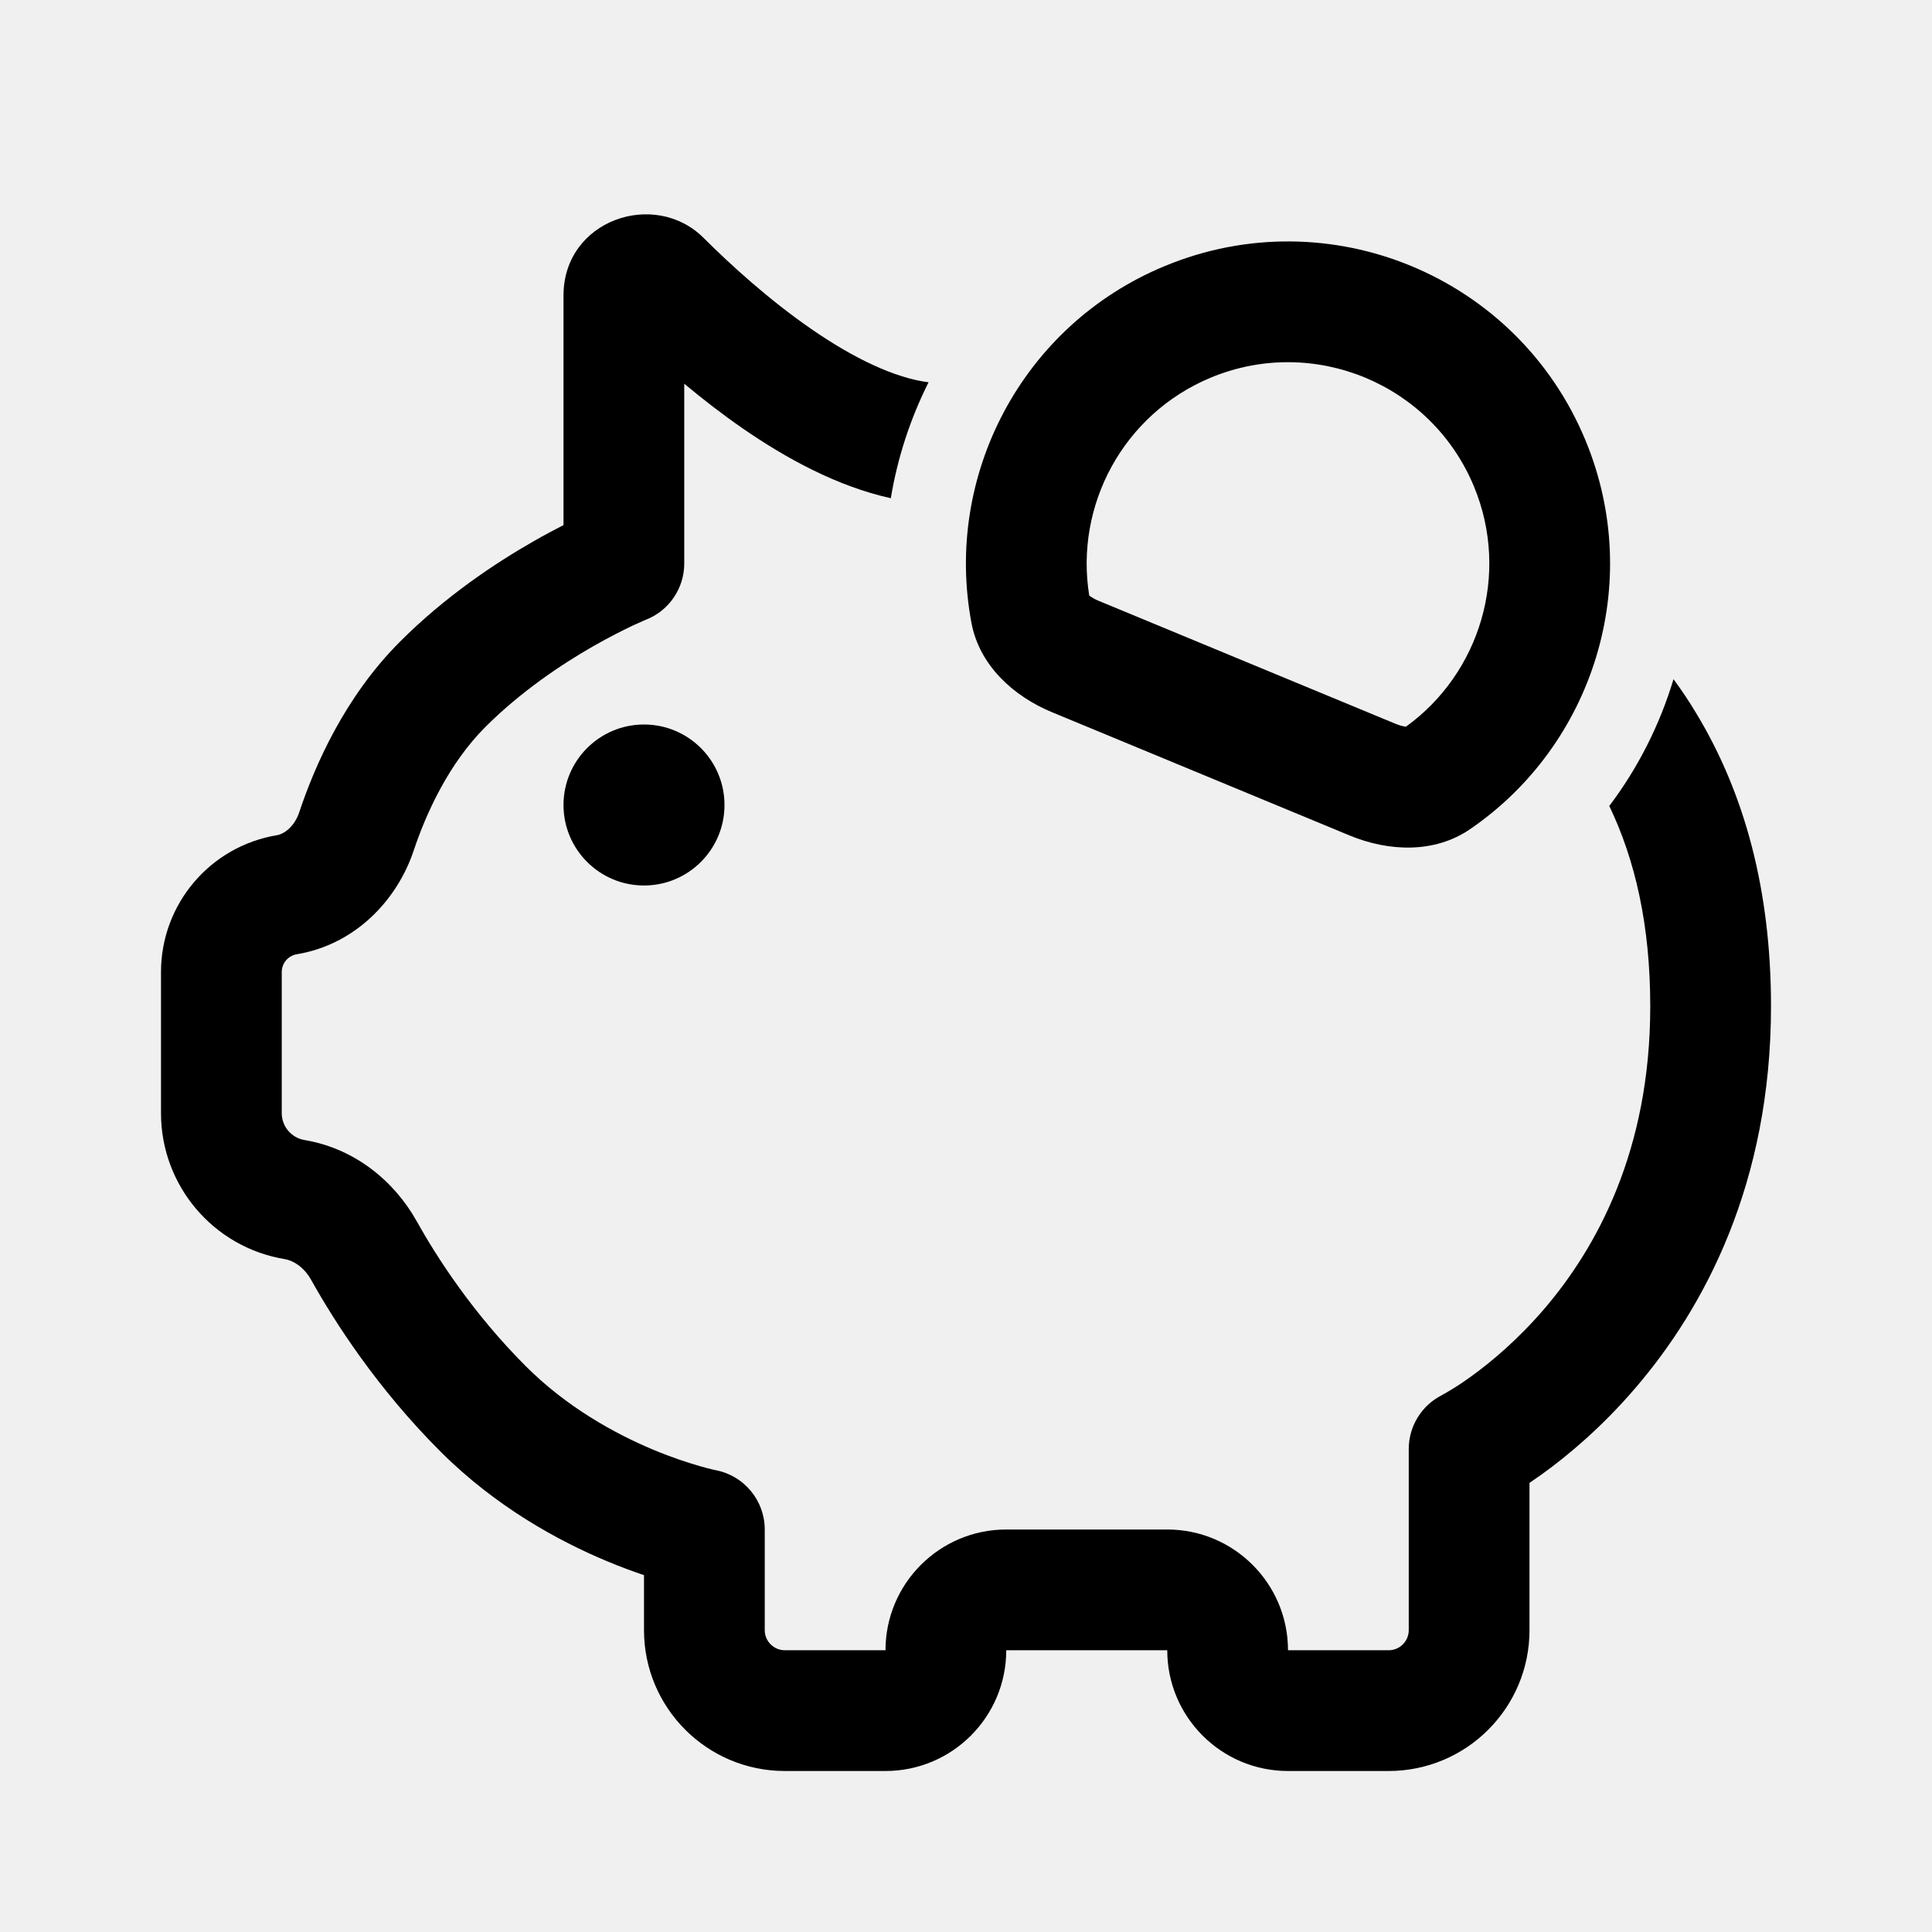
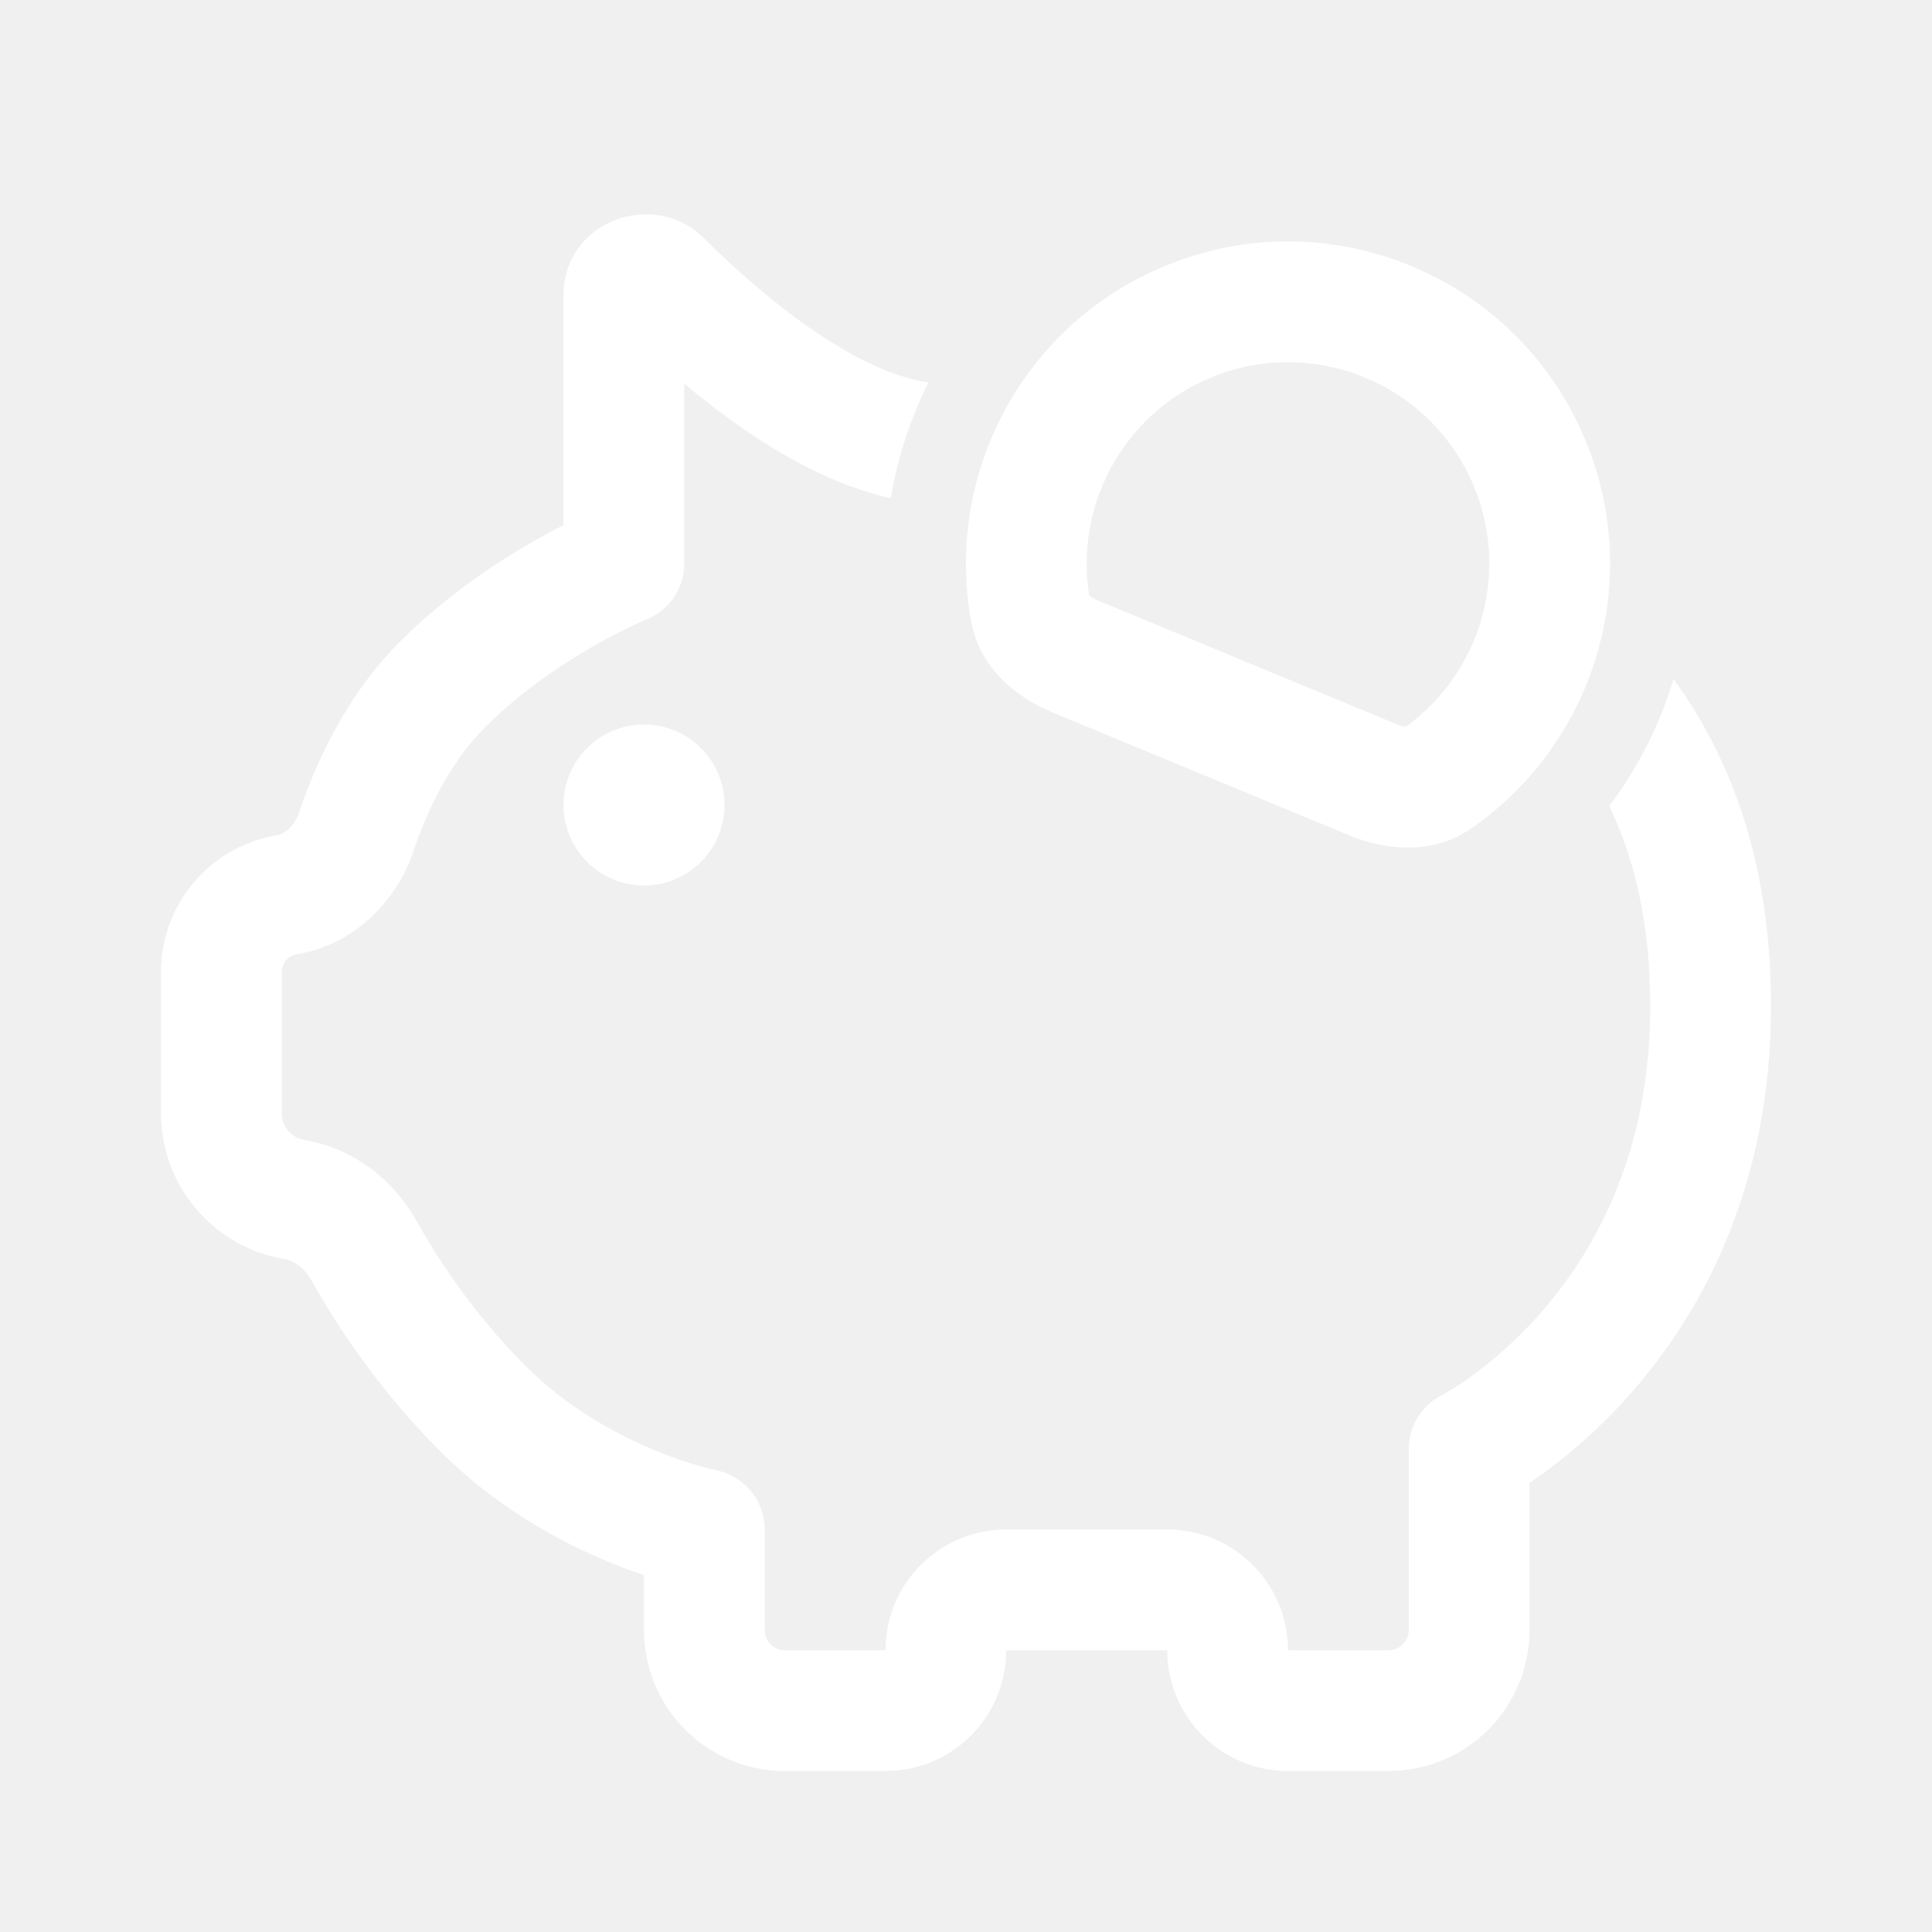
<svg xmlns="http://www.w3.org/2000/svg" width="800px" height="800px" viewBox="0 0 24 24" fill="none">
  <g id="SVGRepo_bgCarrier" stroke-width="0" />
  <g id="SVGRepo_tracerCarrier" stroke-linecap="round" stroke-linejoin="round" />
  <g id="SVGRepo_iconCarrier">
-     <path d="M10.081 4.089C10.611 4.455 11.118 4.696 11.535 4.749C11.308 5.201 11.149 5.687 11.066 6.189C10.393 6.041 9.754 5.686 9.229 5.324C8.97 5.145 8.725 4.954 8.5 4.767V7C8.5 7.306 8.314 7.582 8.03 7.696L8.024 7.698C8.017 7.701 8.007 7.706 7.992 7.712C7.963 7.725 7.917 7.745 7.858 7.772C7.741 7.828 7.571 7.913 7.372 8.026C6.97 8.256 6.468 8.593 6.03 9.03C5.577 9.484 5.297 10.093 5.139 10.566C4.937 11.173 4.421 11.732 3.687 11.854C3.579 11.872 3.5 11.966 3.5 12.075V13.828C3.5 13.993 3.62 14.135 3.783 14.162C4.407 14.266 4.898 14.673 5.175 15.168C5.426 15.618 5.873 16.312 6.53 16.97C7.041 17.481 7.636 17.808 8.115 18.009C8.352 18.108 8.555 18.173 8.695 18.213C8.765 18.233 8.819 18.247 8.853 18.255C8.87 18.259 8.882 18.262 8.889 18.263L8.894 18.264L8.895 18.264C9.246 18.333 9.5 18.642 9.5 19V20.25C9.5 20.388 9.612 20.5 9.75 20.5H11C11 19.672 11.672 19 12.5 19H14.5C15.328 19 16 19.672 16 20.5H17.25C17.388 20.5 17.5 20.388 17.5 20.25V18C17.5 17.717 17.66 17.458 17.912 17.331L17.925 17.323C17.939 17.316 17.963 17.303 17.995 17.283C18.06 17.245 18.159 17.183 18.28 17.095C18.522 16.92 18.851 16.646 19.181 16.262C19.833 15.501 20.5 14.294 20.5 12.5C20.5 11.493 20.312 10.68 19.991 10.012C20.349 9.538 20.619 9.003 20.789 8.437C20.889 8.572 20.983 8.713 21.071 8.86C21.675 9.858 22 11.063 22 12.5C22 14.706 21.167 16.249 20.319 17.238C19.899 17.729 19.478 18.08 19.158 18.311C19.102 18.351 19.049 18.388 19 18.421V20.25C19 21.217 18.216 22 17.25 22H16C15.172 22 14.5 21.328 14.5 20.5H12.5C12.5 21.328 11.828 22 11 22H9.75C8.784 22 8 21.217 8 20.25V19.567C7.862 19.521 7.705 19.463 7.536 19.392C6.94 19.143 6.16 18.72 5.47 18.03C4.686 17.246 4.161 16.428 3.865 15.899C3.778 15.743 3.648 15.66 3.536 15.641C2.65 15.494 2 14.727 2 13.828V12.075C2 11.232 2.609 10.513 3.441 10.375C3.527 10.36 3.655 10.274 3.717 10.091C3.909 9.515 4.282 8.657 4.97 7.97C5.532 7.407 6.155 6.994 6.628 6.724C6.764 6.646 6.89 6.579 7 6.523V3.671C7 2.733 8.131 2.348 8.74 2.955C9.07 3.284 9.55 3.723 10.081 4.089Z" fill="#000" />
-     <path d="M13.07 8.848C12.58 8.645 12.166 8.26 12.068 7.739C11.724 5.917 12.689 4.042 14.469 3.305C16.51 2.459 18.85 3.428 19.695 5.469C20.433 7.249 19.79 9.257 18.259 10.302C17.821 10.601 17.256 10.581 16.766 10.379L13.07 8.848ZM17.464 9.028C18.384 8.365 18.762 7.134 18.31 6.043C17.781 4.768 16.319 4.162 15.043 4.69C13.952 5.143 13.349 6.28 13.531 7.399C13.537 7.403 13.544 7.409 13.553 7.414C13.576 7.43 13.607 7.447 13.644 7.462L17.34 8.993C17.377 9.008 17.41 9.018 17.438 9.023C17.448 9.025 17.457 9.027 17.464 9.028Z" fill="#000" />
-     <path d="M9 10C9 10.552 8.552 11 8 11C7.448 11 7 10.552 7 10C7 9.448 7.448 9 8 9C8.552 9 9 9.448 9 10Z" fill="#000" />
+     <path d="M10.081 4.089C10.611 4.455 11.118 4.696 11.535 4.749C11.308 5.201 11.149 5.687 11.066 6.189C10.393 6.041 9.754 5.686 9.229 5.324C8.97 5.145 8.725 4.954 8.5 4.767V7C8.5 7.306 8.314 7.582 8.03 7.696L8.024 7.698C8.017 7.701 8.007 7.706 7.992 7.712C7.963 7.725 7.917 7.745 7.858 7.772C7.741 7.828 7.571 7.913 7.372 8.026C6.97 8.256 6.468 8.593 6.03 9.03C5.577 9.484 5.297 10.093 5.139 10.566C4.937 11.173 4.421 11.732 3.687 11.854C3.579 11.872 3.5 11.966 3.5 12.075V13.828C3.5 13.993 3.62 14.135 3.783 14.162C4.407 14.266 4.898 14.673 5.175 15.168C5.426 15.618 5.873 16.312 6.53 16.97C7.041 17.481 7.636 17.808 8.115 18.009C8.352 18.108 8.555 18.173 8.695 18.213C8.765 18.233 8.819 18.247 8.853 18.255C8.87 18.259 8.882 18.262 8.889 18.263L8.894 18.264L8.895 18.264C9.246 18.333 9.5 18.642 9.5 19V20.25C9.5 20.388 9.612 20.5 9.75 20.5H11C11 19.672 11.672 19 12.5 19H14.5C15.328 19 16 19.672 16 20.5H17.25C17.388 20.5 17.5 20.388 17.5 20.25V18C17.5 17.717 17.66 17.458 17.912 17.331L17.925 17.323C17.939 17.316 17.963 17.303 17.995 17.283C18.06 17.245 18.159 17.183 18.28 17.095C18.522 16.92 18.851 16.646 19.181 16.262C19.833 15.501 20.5 14.294 20.5 12.5C20.5 11.493 20.312 10.68 19.991 10.012C20.349 9.538 20.619 9.003 20.789 8.437C20.889 8.572 20.983 8.713 21.071 8.86C21.675 9.858 22 11.063 22 12.5C22 14.706 21.167 16.249 20.319 17.238C19.899 17.729 19.478 18.08 19.158 18.311C19.102 18.351 19.049 18.388 19 18.421V20.25C19 21.217 18.216 22 17.25 22H16C15.172 22 14.5 21.328 14.5 20.5H12.5C12.5 21.328 11.828 22 11 22H9.75C8.784 22 8 21.217 8 20.25V19.567C7.862 19.521 7.705 19.463 7.536 19.392C6.94 19.143 6.16 18.72 5.47 18.03C4.686 17.246 4.161 16.428 3.865 15.899C3.778 15.743 3.648 15.66 3.536 15.641C2.65 15.494 2 14.727 2 13.828V12.075C2 11.232 2.609 10.513 3.441 10.375C3.527 10.36 3.655 10.274 3.717 10.091C3.909 9.515 4.282 8.657 4.97 7.97C5.532 7.407 6.155 6.994 6.628 6.724C6.764 6.646 6.89 6.579 7 6.523V3.671C7 2.733 8.131 2.348 8.74 2.955C9.07 3.284 9.55 3.723 10.081 4.089Z" fill="#fff" />
+     <path d="M13.07 8.848C12.58 8.645 12.166 8.26 12.068 7.739C11.724 5.917 12.689 4.042 14.469 3.305C16.51 2.459 18.85 3.428 19.695 5.469C20.433 7.249 19.79 9.257 18.259 10.302C17.821 10.601 17.256 10.581 16.766 10.379L13.07 8.848ZM17.464 9.028C18.384 8.365 18.762 7.134 18.31 6.043C17.781 4.768 16.319 4.162 15.043 4.69C13.952 5.143 13.349 6.28 13.531 7.399C13.537 7.403 13.544 7.409 13.553 7.414C13.576 7.43 13.607 7.447 13.644 7.462L17.34 8.993C17.377 9.008 17.41 9.018 17.438 9.023C17.448 9.025 17.457 9.027 17.464 9.028Z" fill="#fff" />
+     <path d="M9 10C9 10.552 8.552 11 8 11C7.448 11 7 10.552 7 10C7 9.448 7.448 9 8 9C8.552 9 9 9.448 9 10Z" fill="#fff" />
  </g>
</svg>
